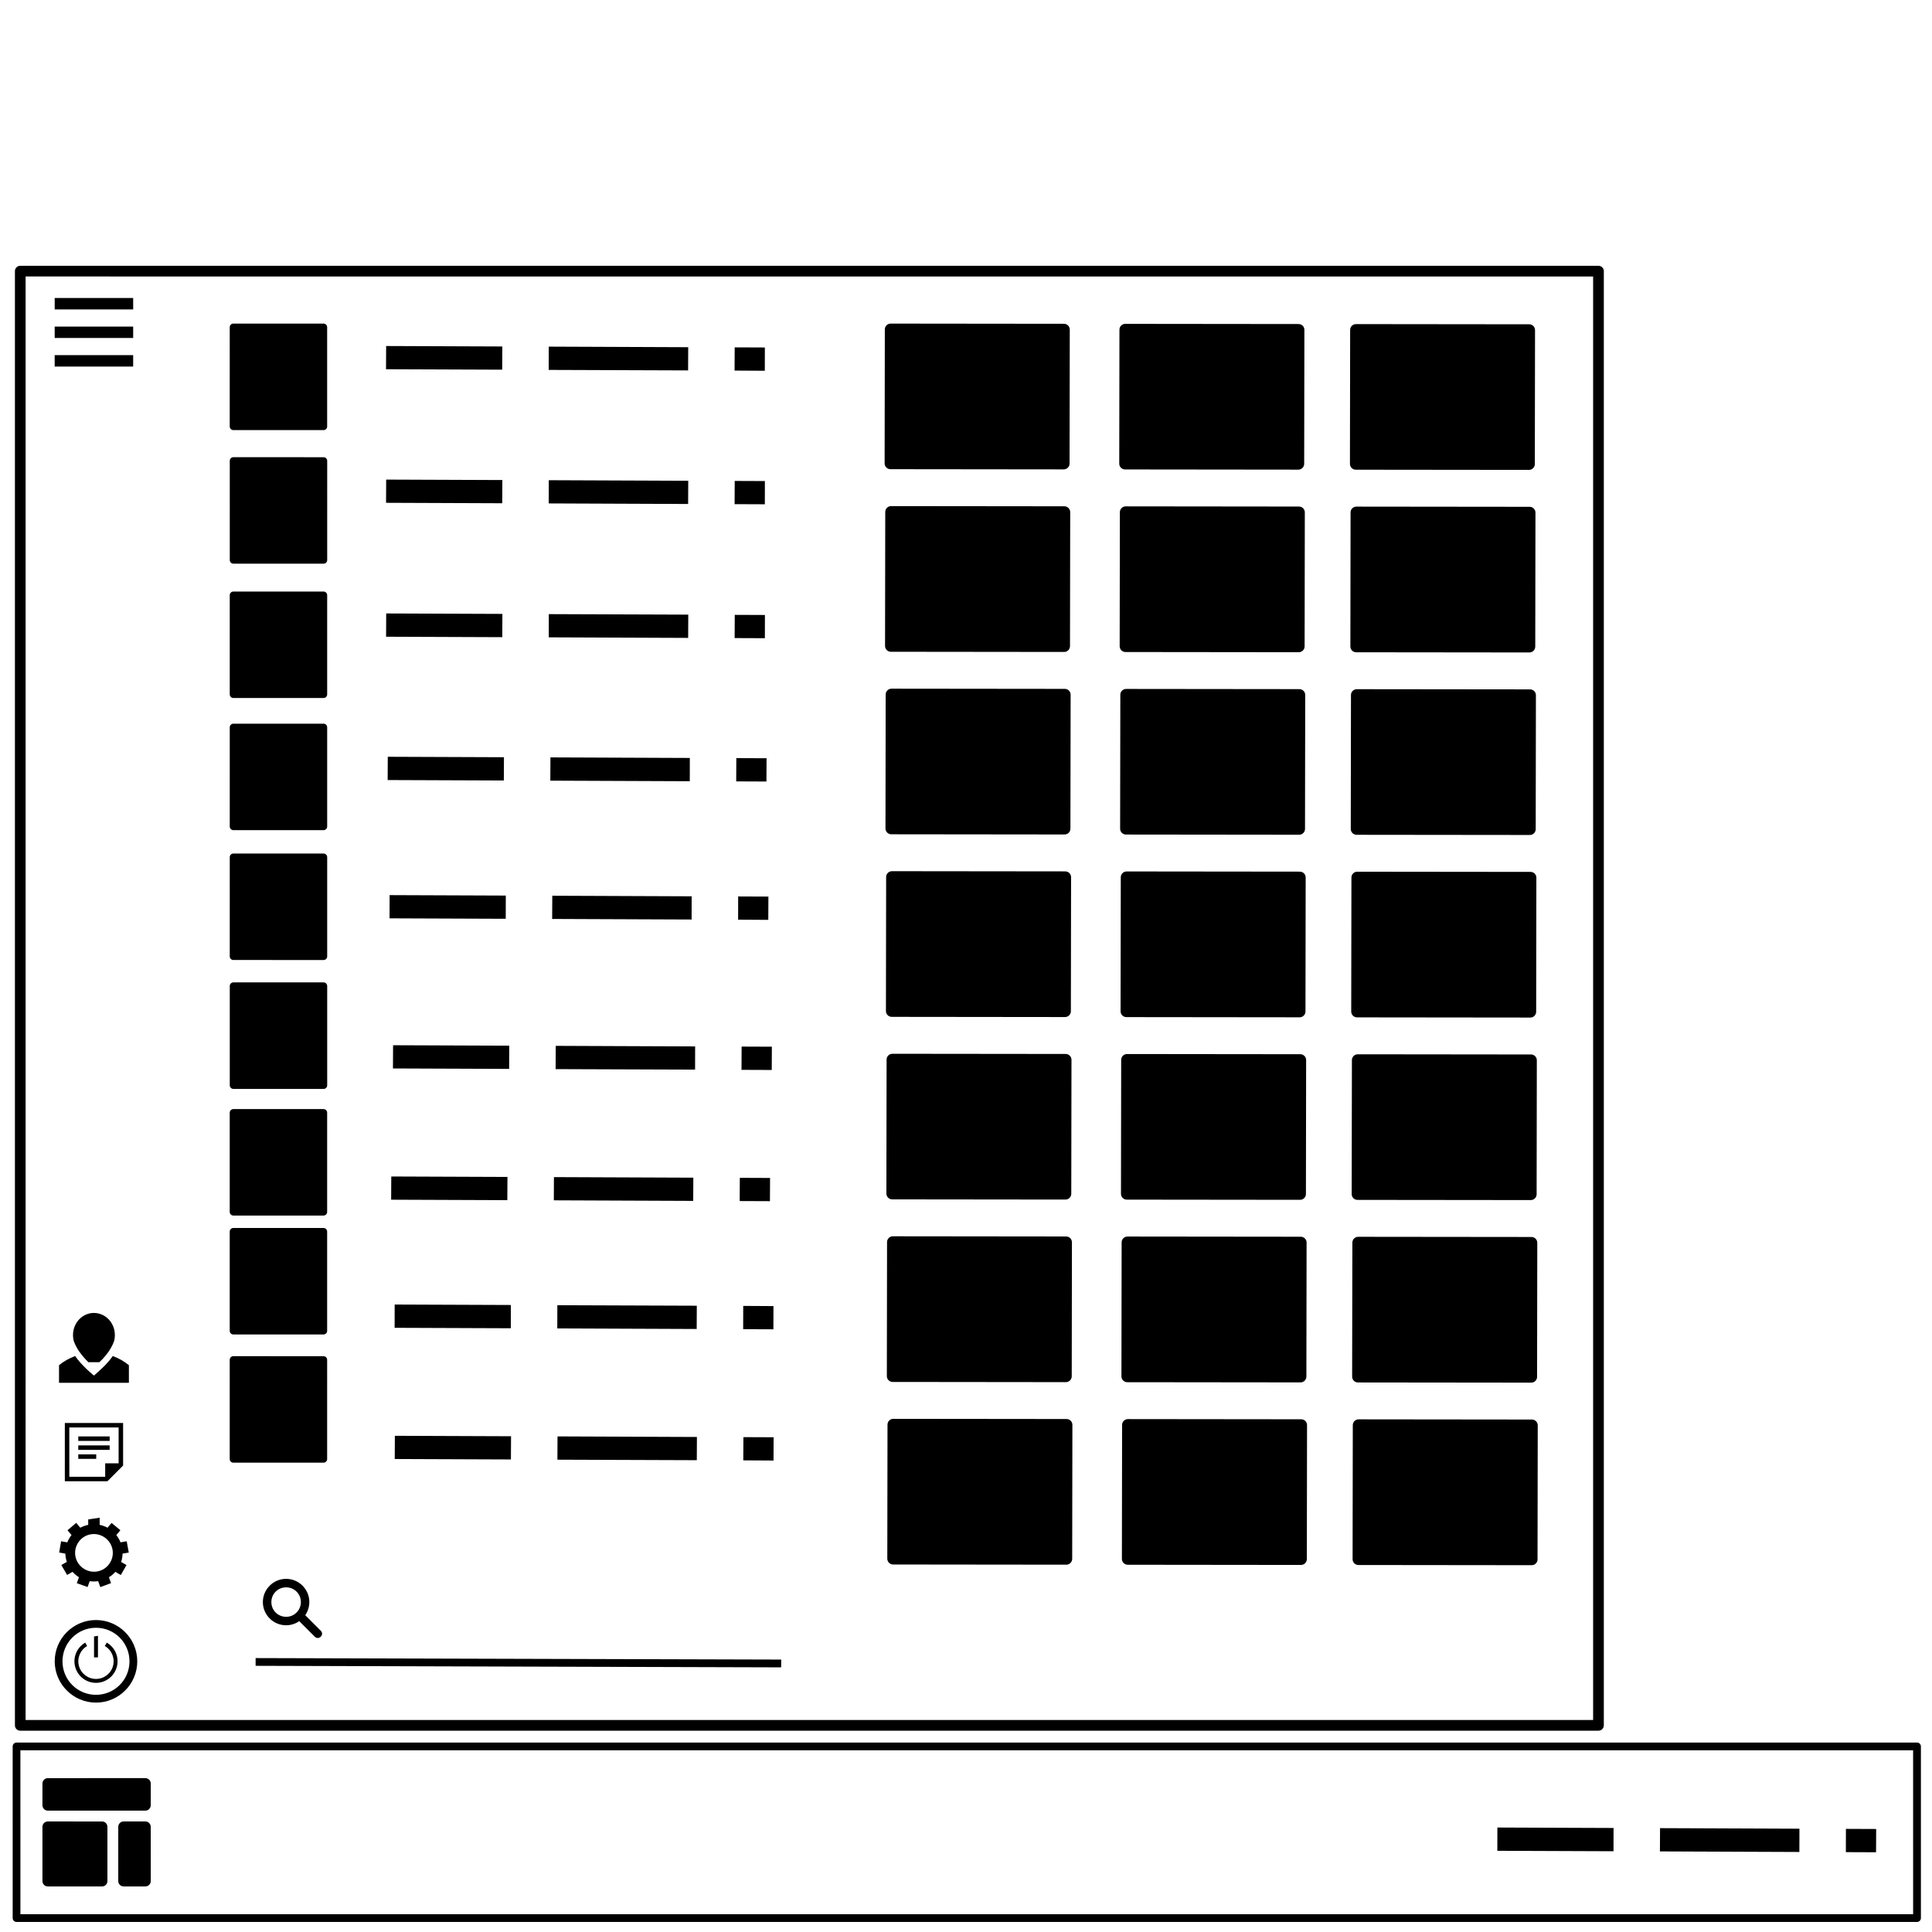
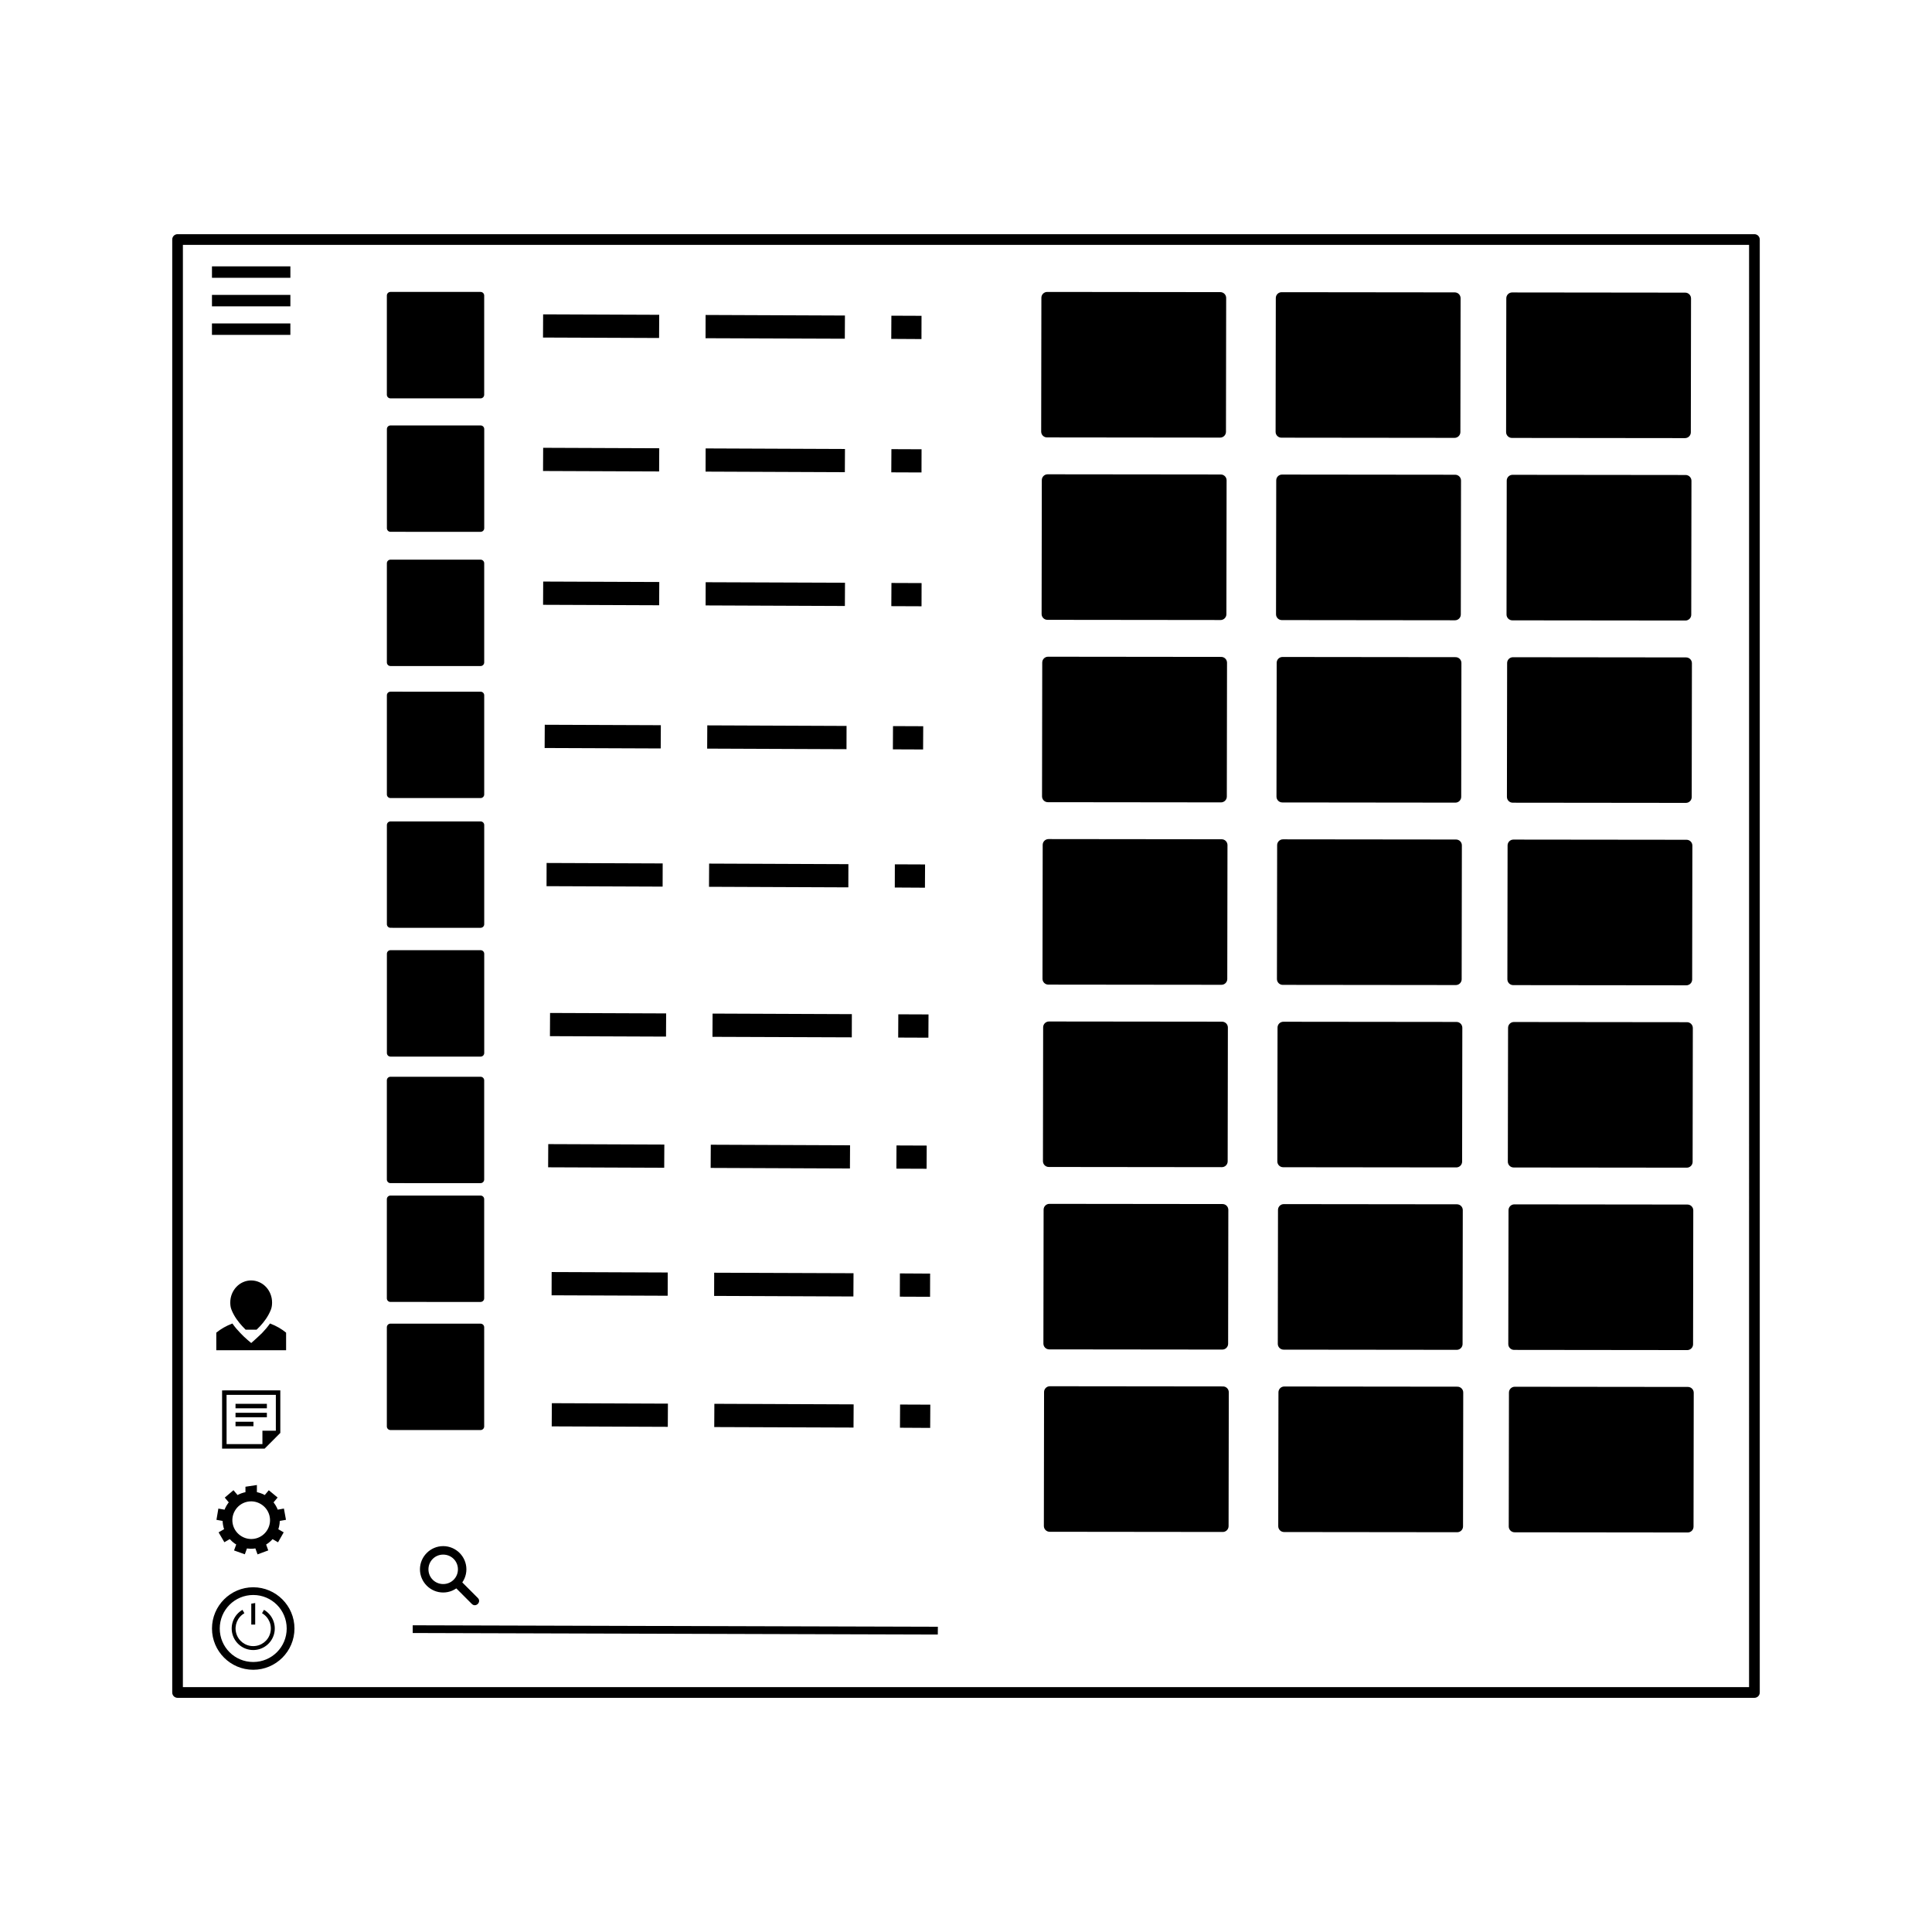
<svg xmlns="http://www.w3.org/2000/svg" width="66mm" height="66mm" viewBox="0 0 66 66" version="1.1" id="svg8">
  <defs id="defs2" />
  <g id="layer1" transform="translate(0,-231)">
-     <g style="fill:#000000;fill-opacity:1;stroke:none" id="g1310" transform="translate(-0.1835057,230.6019)">
-       <g style="opacity:1;fill:#000000;fill-opacity:1;stroke:none" transform="matrix(0.00150964,-0.9999989,0.9999994,0.00109236,0,0)" id="rect27462-9" />
-       <g style="opacity:1;fill:#000000;fill-opacity:1;stroke:none" transform="matrix(0.00150964,-0.9999989,0.9999994,0.00109236,0,0)" id="rect27466-1" />
-       <g style="opacity:1;fill:#000000;fill-opacity:1;stroke:none" transform="matrix(0.00150964,-0.9999989,0.9999994,0.00109236,0,0)" id="rect27468-27">
-         <path id="path2190" style="color:#000000;font-style:normal;font-variant:normal;font-weight:normal;font-stretch:normal;font-size:medium;line-height:normal;font-family:sans-serif;font-variant-ligatures:normal;font-variant-position:normal;font-variant-caps:normal;font-variant-numeric:normal;font-variant-alternates:normal;font-feature-settings:normal;text-indent:0;text-align:start;text-decoration:none;text-decoration-line:none;text-decoration-style:solid;text-decoration-color:#000000;letter-spacing:normal;word-spacing:normal;text-transform:none;writing-mode:lr-tb;direction:ltr;text-orientation:mixed;dominant-baseline:auto;baseline-shift:baseline;text-anchor:start;white-space:normal;shape-padding:0;clip-rule:nonzero;display:inline;overflow:visible;visibility:visible;isolation:auto;mix-blend-mode:normal;color-interpolation:sRGB;color-interpolation-filters:linearRGB;solid-color:#000000;solid-opacity:1;vector-effect:none;fill:#000000;fill-opacity:1;fill-rule:nonzero;stroke:none;stroke-linecap:butt;stroke-linejoin:round;stroke-miterlimit:4;stroke-dasharray:none;stroke-dashoffset:0;stroke-opacity:1;color-rendering:auto;image-rendering:auto;shape-rendering:auto;text-rendering:auto;enable-background:accumulate" d="m -53.611,38.59 c -0.11,1.26e-4 -0.199,0.089 -0.199,0.199 v 5.92 c 1.26e-4,0.11 0.089,0.199 0.199,0.199 h 4.578 c 0.11,-1.26e-4 0.199,-0.089 0.199,-0.199 v -5.92 c -1.26e-4,-0.11 -0.089,-0.199 -0.199,-0.199 z m 0,7.881 c -0.11,1.26e-4 -0.199,0.089 -0.199,0.199 v 5.92 c 1.26e-4,0.11 0.089,0.199 0.199,0.199 h 4.578 c 0.11,-1.26e-4 0.199,-0.089 0.199,-0.199 v -5.92 c -1.26e-4,-0.11 -0.089,-0.199 -0.199,-0.199 z m 0,-15.895 c -0.11,1.26e-4 -0.199,0.089 -0.199,0.199 v 5.918 c 1.26e-4,0.11 0.089,0.199 0.199,0.199 h 4.578 c 0.11,-1.26e-4 0.199,-0.089 0.199,-0.199 v -5.918 c -1.26e-4,-0.11 -0.089,-0.199 -0.199,-0.199 z m 6.236,7.989 c -0.11,1.26e-4 -0.199,0.089 -0.199,0.199 v 5.92 c 1.26e-4,0.11 0.089,0.199 0.199,0.199 h 4.578 c 0.11,-1.26e-4 0.199,-0.089 0.199,-0.199 v -5.92 c -1.26e-4,-0.11 -0.089,-0.199 -0.199,-0.199 z m 0,7.881 c -0.11,1.26e-4 -0.199,0.089 -0.199,0.199 v 5.92 c 1.26e-4,0.11 0.089,0.199 0.199,0.199 h 4.578 c 0.11,-1.26e-4 0.199,-0.089 0.199,-0.199 V 46.646 c -1.26e-4,-0.11 -0.089,-0.199 -0.199,-0.199 z m 0,-15.895 c -0.11,1.26e-4 -0.199,0.089 -0.199,0.199 v 5.918 c 1.26e-4,0.11 0.089,0.199 0.199,0.199 h 4.578 c 0.11,-1.26e-4 0.199,-0.089 0.199,-0.199 v -5.918 c -1.26e-4,-0.11 -0.089,-0.199 -0.199,-0.199 z m 6.237,7.989 c -0.111,1.23e-4 -0.2,0.09 -0.199,0.201 v 5.918 c 1.26e-4,0.11 0.089,0.199 0.199,0.199 h 4.576 c 0.11,-1.26e-4 0.199,-0.089 0.199,-0.199 v -5.918 c 9.58e-4,-0.111 -0.088,-0.201 -0.199,-0.201 z m 0,7.881 c -0.11,1.26e-4 -0.199,0.089 -0.199,0.199 v 5.92 c 1.26e-4,0.11 0.089,0.199 0.199,0.199 h 4.576 c 0.11,-1.26e-4 0.199,-0.089 0.199,-0.199 V 46.621 c -1.26e-4,-0.11 -0.089,-0.199 -0.199,-0.199 z m 0,-15.895 c -0.11,1.26e-4 -0.199,0.089 -0.199,0.199 v 5.918 c 1.26e-4,0.11 0.089,0.199 0.199,0.199 h 4.576 c 0.11,-1.26e-4 0.199,-0.089 0.199,-0.199 v -5.918 c -1.26e-4,-0.11 -0.089,-0.199 -0.199,-0.199 z m 6.235,7.991 c -0.11,1.26e-4 -0.199,0.089 -0.199,0.199 v 5.918 c 1.26e-4,0.11 0.089,0.199 0.199,0.199 h 4.578 c 0.11,-1.26e-4 0.199,-0.089 0.199,-0.199 v -5.918 c -1.26e-4,-0.11 -0.089,-0.199 -0.199,-0.199 z m 0,7.879 c -0.11,1.26e-4 -0.199,0.089 -0.199,0.199 v 5.92 c 1.26e-4,0.11 0.089,0.199 0.199,0.199 h 4.578 c 0.11,-1.26e-4 0.199,-0.089 0.199,-0.199 v -5.92 c -1.26e-4,-0.11 -0.089,-0.199 -0.199,-0.199 z m 0,-15.895 c -0.11,1.26e-4 -0.199,0.089 -0.199,0.199 v 5.92 c 1.26e-4,0.11 0.089,0.199 0.199,0.199 h 4.578 c 0.11,-1.26e-4 0.199,-0.089 0.199,-0.199 v -5.92 c -1.26e-4,-0.11 -0.089,-0.199 -0.199,-0.199 z m 6.237,7.991 c -0.11,1.26e-4 -0.199,0.089 -0.199,0.199 v 5.918 c 1.26e-4,0.11 0.089,0.199 0.199,0.199 h 4.576 c 0.11,-1.26e-4 0.199,-0.089 0.199,-0.199 v -5.918 c -1.26e-4,-0.11 -0.089,-0.199 -0.199,-0.199 z m 0,7.879 c -0.111,1.23e-4 -0.2,0.09 -0.199,0.201 v 5.918 c 1.26e-4,0.11 0.089,0.199 0.199,0.199 h 4.576 c 0.11,-1.26e-4 0.199,-0.089 0.199,-0.199 v -5.918 c 9.58e-4,-0.111 -0.088,-0.201 -0.199,-0.201 z m 0,-15.895 c -0.11,1.26e-4 -0.199,0.089 -0.199,0.199 v 5.92 c 1.26e-4,0.11 0.089,0.199 0.199,0.199 h 4.576 c 0.11,-1.26e-4 0.199,-0.089 0.199,-0.199 v -5.92 c -1.26e-4,-0.11 -0.089,-0.199 -0.199,-0.199 z m 6.235,7.991 c -0.11,1.26e-4 -0.199,0.089 -0.199,0.199 v 5.918 c -9.58e-4,0.111 0.088,0.201 0.199,0.201 h 4.578 c 0.111,-1.23e-4 0.2,-0.09 0.199,-0.201 v -5.918 c -1.26e-4,-0.11 -0.089,-0.199 -0.199,-0.199 z m 0,7.881 c -0.11,1.26e-4 -0.199,0.089 -0.199,0.199 v 5.918 c 1.26e-4,0.11 0.089,0.199 0.199,0.199 h 4.578 c 0.11,-1.26e-4 0.199,-0.089 0.199,-0.199 v -5.918 c -1.26e-4,-0.11 -0.089,-0.199 -0.199,-0.199 z m 0,-15.896 c -0.11,1.26e-4 -0.199,0.089 -0.199,0.199 v 5.92 c 1.26e-4,0.11 0.089,0.199 0.199,0.199 h 4.578 c 0.11,-1.26e-4 0.199,-0.089 0.199,-0.199 v -5.92 c -1.26e-4,-0.11 -0.089,-0.199 -0.199,-0.199 z m 6.237,7.991 c -0.11,1.26e-4 -0.199,0.089 -0.199,0.199 v 5.92 c 1.26e-4,0.11 0.089,0.199 0.199,0.199 h 4.576 c 0.11,-1.26e-4 0.199,-0.089 0.199,-0.199 v -5.92 c -1.26e-4,-0.11 -0.089,-0.199 -0.199,-0.199 z m 0,7.881 c -0.11,1.26e-4 -0.199,0.089 -0.199,0.199 v 5.918 c 1.26e-4,0.11 0.089,0.199 0.199,0.199 h 4.576 c 0.11,-1.26e-4 0.199,-0.089 0.199,-0.199 v -5.918 c -1.26e-4,-0.11 -0.089,-0.199 -0.199,-0.199 z m 0,-15.896 c -0.11,1.26e-4 -0.199,0.089 -0.199,0.199 v 5.92 c 1.26e-4,0.11 0.089,0.199 0.199,0.199 h 4.576 c 0.11,-1.26e-4 0.199,-0.089 0.199,-0.199 v -5.92 c -1.26e-4,-0.11 -0.089,-0.199 -0.199,-0.199 z m 3.276,-28.357 0.003,2.681 0.39,-5.892e-4 -0.003,-2.681 z m 0.976,-0.001 0.003,2.681 0.39,-5.892e-4 -0.003,-2.681 z m 1.366,-0.002 -0.39,5.892e-4 0.003,2.681 0.39,-5.892e-4 z m -41.842,0.799 -0.254,-0.298 -0.32,0.269 0.252,0.299 0.322,-0.271 z m -0.629,-0.516 -0.386,-0.065 -0.072,0.411 0.385,0.067 0.072,-0.414 z m -0.814,0.009 -0.337,0.198 0.209,0.361 0.338,-0.196 -0.21,-0.364 z m -0.618,0.53 -0.131,0.368 0.393,0.142 0.133,-0.368 -0.395,-0.143 z m -0.133,0.803 0.136,0.366 0.392,-0.143 -0.134,-0.367 -0.395,0.144 z m 0.414,0.7 0.34,0.193 0.208,-0.362 -0.339,-0.195 -0.21,0.364 z m 0.768,0.27 0.385,-0.071 -0.073,-0.411 -0.385,0.068 0.073,0.414 z m 0.762,-0.287 0.249,-0.302 -0.32,-0.268 -0.251,0.3 0.322,0.27 z m 0.427,-0.709 -0.059,-0.391 -0.39,5.883e-4 4.27e-4,0.391 0.448,-6.764e-4 z m -1.691,0.655 c 0.466,0.268 1.067,0.106 1.336,-0.361 0.269,-0.467 0.108,-1.067 -0.358,-1.336 -0.466,-0.268 -1.067,-0.105 -1.336,0.361 -0.269,0.467 -0.108,1.067 0.359,1.335 z m 0.167,-0.29 c -0.309,-0.178 -0.414,-0.568 -0.235,-0.878 0.179,-0.31 0.569,-0.416 0.878,-0.238 0.309,0.178 0.414,0.568 0.235,0.878 -0.179,0.31 -0.569,0.415 -0.878,0.238 z m 3.687,-1.099 6.69e-4,0.613 -0.153,2.312e-4 -6.69e-4,-0.613 z m 0.306,-4.624e-4 0.001,1.072 -0.153,2.312e-4 -0.001,-1.072 z m 0.306,-4.625e-4 0.001,1.072 -0.153,2.312e-4 -0.001,-1.072 z m 0.459,-0.46 -1.991,0.003 0.002,1.378 8.4e-5,0.077 0.537,0.535 0.077,-1.156e-4 1.378,-0.002 z m -0.153,0.153 0.002,1.685 -1.225,0.002 -5.02e-4,-0.459 -0.459,6.936e-4 -0.001,-1.225 z m 3.914,0.836 c -2.24e-4,-0.189 -0.08,-0.372 -0.221,-0.505 -0.141,-0.133 -0.333,-0.209 -0.532,-0.209 l -5.78e-4,9e-7 c -0.077,4.628e-4 -0.165,0.007 -0.254,0.044 -0.233,0.094 -0.414,0.236 -0.554,0.365 v -2.314e-4 c -0.041,0.036 -0.082,0.076 -0.122,0.117 l 4.12e-4,0.377 c 0.04,0.041 0.082,0.083 0.122,0.121 v -3.471e-4 c 0.14,0.129 0.321,0.269 0.554,0.363 0.089,0.036 0.178,0.043 0.254,0.043 l 5.78e-4,-9e-7 c 0.199,-3.004e-4 0.391,-0.076 0.532,-0.21 0.141,-0.134 0.22,-0.317 0.22,-0.506 v -6.13e-5 z m -1.472,0.645 c -0.122,-0.085 -0.229,-0.177 -0.319,-0.264 v 3.471e-4 c -0.159,-0.161 -0.349,-0.377 -0.349,-0.377 0,0 0.186,-0.23 0.348,-0.379 v 3.472e-4 c 0.09,-0.088 0.196,-0.18 0.318,-0.265 -0.001,-0.004 -0.003,-0.008 -0.004,-0.011 -0.078,-0.204 -0.181,-0.384 -0.309,-0.54 l -0.601,9.079e-4 9.23e-4,0.845 1e-6,0.001 7.6e-4,0.695 9.25e-4,0.846 0.601,-9.079e-4 c 0.128,-0.156 0.231,-0.336 0.308,-0.538 0.002,-0.004 0.003,-0.009 0.005,-0.014 z m 34.514,9.287 -0.793,-0.003 -0.011,3.969 0.793,0.003 z m -0.015,5.555 -0.795,-7.54e-4 -0.012,4.762 0.793,0.003 z m -0.018,6.352 -0.793,-0.003 -0.005,1.033 0.795,7.53e-4 z m 0.794,-17.128 c -5.11e-4,-0.069 -0.057,-0.124 -0.125,-0.123 l -3.389,0.005 c -0.069,-5.4e-4 -0.125,0.055 -0.125,0.123 l 0.003,3.082 c 5.11e-4,0.069 0.057,0.124 0.125,0.123 l 3.389,-0.005 c 0.069,5.4e-4 0.125,-0.055 0.125,-0.123 z m -5.324,5.229 -0.793,-0.003 -0.011,3.969 0.793,0.003 z m -0.015,5.555 -0.793,-7.57e-4 -0.014,4.762 0.793,0.003 z m -0.018,6.352 -0.793,-0.003 -0.003,1.033 0.793,7.56e-4 z m -4.54,-11.899 -0.795,-0.003 -0.011,3.969 0.795,0.003 z m -0.017,5.555 -0.793,-7.57e-4 -0.014,4.762 0.795,0.003 z m -0.018,6.352 -0.793,-0.003 -0.003,1.033 0.793,7.56e-4 z m -4.861,-11.846 -0.795,-0.003 -0.011,3.969 0.795,0.003 z m -0.015,5.557 -0.795,-0.003 -0.014,4.764 0.795,7.53e-4 z m -0.018,6.35 -0.795,-0.003 -0.003,1.033 0.795,0.003 z m -4.693,-11.837 -0.793,-7.56e-4 -0.011,3.969 0.793,7.56e-4 z m -0.015,5.557 -0.793,-0.003 -0.014,4.764 0.793,7.56e-4 z m -0.018,6.35 -0.793,-7.56e-4 -0.005,1.031 0.795,0.003 z m -5.095,-11.781 -0.793,-0.003 -0.011,3.969 0.793,0.003 z m -0.015,5.557 -0.795,-0.003 -0.012,4.764 0.793,7.56e-4 z m -0.018,6.35 -0.795,-0.003 -0.003,1.033 0.795,0.003 z m -4.451,-11.962 -0.793,-0.003 -0.011,3.969 0.793,0.003 z m -0.015,5.557 -0.793,-0.003 -0.014,4.762 0.793,0.003 z m -0.018,6.35 -0.793,-0.003 -0.003,1.033 0.793,0.003 z m -4.341,-11.784 -0.795,-7.53e-4 -0.011,3.969 0.795,7.53e-4 z m -0.017,5.557 -0.793,-7.56e-4 -0.014,4.762 0.795,0.003 z m -0.017,6.35 -0.795,-7.53e-4 -0.003,1.033 0.793,7.56e-4 z m -4.45,-11.894 -0.793,-0.003 -0.011,3.969 0.793,0.003 z m -0.015,5.557 -0.795,-0.003 -0.012,4.762 0.793,0.003 z m -0.018,6.35 -0.793,-0.003 -0.005,1.033 0.795,0.003 z M -56.509,3.18 c -0.167,-0.288 -0.507,-0.429 -0.829,-0.342 -0.322,0.087 -0.546,0.379 -0.545,0.712 3.64e-4,0.333 0.225,0.625 0.547,0.711 0.322,0.086 0.662,-0.056 0.828,-0.345 l -0.116,-0.067 c -0.136,0.237 -0.414,0.352 -0.678,0.282 -0.264,-0.07 -0.447,-0.308 -0.447,-0.582 -2.98e-4,-0.273 0.182,-0.512 0.446,-0.583 0.264,-0.071 0.541,0.043 0.678,0.28 z m 0.211,0.301 0.022,0.134 -0.737,0.001 -1.46e-4,-0.134 z m 0.561,0.066 c -8.49e-4,-0.777 -0.634,-1.409 -1.412,-1.408 -0.777,0.001 -1.409,0.635 -1.409,1.412 8.49e-4,0.777 0.634,1.409 1.412,1.408 0.777,-0.001 1.409,-0.635 1.409,-1.412 z m -0.264,3.981e-4 c 6.93e-4,0.634 -0.511,1.145 -1.145,1.146 -0.634,9.571e-4 -1.145,-0.509 -1.146,-1.143 -6.94e-4,-0.634 0.509,-1.145 1.143,-1.146 0.634,-9.575e-4 1.147,0.509 1.148,1.143 z m 17.724,4.665 c -5.07e-4,-0.068 -0.055,-0.123 -0.123,-0.123 l -3.389,0.005 c -0.069,-5.4e-4 -0.125,0.055 -0.125,0.123 l 0.003,3.082 c 5.11e-4,0.069 0.057,0.124 0.125,0.123 l 3.389,-0.005 c 0.068,-5.35e-4 0.123,-0.055 0.123,-0.123 z m -4.062,0.006 c -5.07e-4,-0.068 -0.055,-0.123 -0.123,-0.123 l -3.391,0.005 c -0.068,5.349e-4 -0.123,0.055 -0.123,0.123 l 0.003,3.082 c 5.07e-4,0.068 0.055,0.123 0.123,0.123 l 3.391,-0.005 c 0.068,-5.35e-4 0.123,-0.055 0.123,-0.123 z m -4.379,0.007 C -46.719,8.157 -46.774,8.102 -46.842,8.102 l -3.391,0.005 c -0.068,5.349e-4 -0.123,0.055 -0.123,0.123 l 0.003,3.082 c 5.07e-4,0.068 0.055,0.123 0.123,0.123 l 3.391,-0.005 c 0.068,-5.35e-4 0.123,-0.055 0.123,-0.123 z m 26.121,-0.039 c -5.11e-4,-0.069 -0.057,-0.124 -0.125,-0.123 l -3.389,0.005 c -0.068,5.349e-4 -0.123,0.055 -0.123,0.123 l 0.003,3.082 c 5.07e-4,0.068 0.055,0.123 0.123,0.123 l 3.389,-0.005 c 0.069,5.4e-4 0.125,-0.055 0.125,-0.123 z m -4.514,0.007 c -5.07e-4,-0.068 -0.055,-0.123 -0.123,-0.123 l -3.391,0.005 c -0.068,5.349e-4 -0.123,0.055 -0.123,0.123 l 0.003,3.082 c 5.07e-4,0.068 0.055,0.123 0.123,0.123 l 3.391,-0.005 c 0.068,-5.35e-4 0.123,-0.055 0.123,-0.123 z m -4.436,0.007 c -5.07e-4,-0.068 -0.055,-0.123 -0.123,-0.123 l -3.391,0.005 c -0.068,5.354e-4 -0.123,0.055 -0.123,0.123 l 0.003,3.082 c 5.07e-4,0.068 0.055,0.123 0.123,0.123 l 3.391,-0.005 c 0.068,-5.35e-4 0.123,-0.055 0.123,-0.123 z m -4.402,0.007 c -5.11e-4,-0.069 -0.057,-0.124 -0.125,-0.123 l -3.389,0.005 c -0.069,-5.394e-4 -0.125,0.055 -0.125,0.123 l 0.003,3.082 c 5.11e-4,0.069 0.057,0.124 0.125,0.123 l 3.389,-0.005 c 0.069,5.4e-4 0.125,-0.055 0.125,-0.123 z m 17.941,-0.027 c -5.07e-4,-0.068 -0.055,-0.123 -0.123,-0.123 l -3.391,0.005 c -0.068,5.354e-4 -0.123,0.055 -0.123,0.123 l 0.003,3.082 c 5.07e-4,0.068 0.055,0.123 0.123,0.123 l 3.391,-0.005 c 0.068,-5.35e-4 0.123,-0.055 0.123,-0.123 z m -39.467,2.337 c -0.021,-0.117 -0.167,-0.159 -0.248,-0.072 l -0.576,0.577 c -0.135,0.138 0.072,0.341 0.207,0.202 l 0.576,-0.577 c 0.035,-0.034 0.05,-0.083 0.04,-0.131 z m 1.152,-0.478 c -4.76e-4,-0.436 -0.358,-0.793 -0.794,-0.793 -0.436,6.583e-4 -0.793,0.359 -0.792,0.795 4.77e-4,0.436 0.358,0.793 0.794,0.793 0.436,-6.57e-4 0.792,-0.358 0.792,-0.795 z m -0.29,4.37e-4 c 3.07e-4,0.281 -0.223,0.505 -0.503,0.505 -0.28,4.23e-4 -0.504,-0.223 -0.504,-0.503 -3.06e-4,-0.28 0.223,-0.505 0.503,-0.505 0.28,-4.227e-4 0.504,0.223 0.504,0.503 z m -2.418,-1.038 -0.264,3.981e-4 -0.033,17.953 0.266,0.002 z m -0.132,4.055e-4 -0.031,17.954 M -9.477,0.889 C -9.477,0.789 -9.558,0.708 -9.659,0.708 l -49.678,0.075 c -0.101,-3.8974e-4 -0.183,0.081 -0.183,0.182 l 0.059,53.916 c 6.47e-4,0.101 0.083,0.182 0.184,0.181 l 49.678,-0.075 c 0.1,-6.84e-4 0.181,-0.082 0.181,-0.182 z m -0.365,0.184 0.058,53.549 -49.312,0.074 -0.058,-53.549 z m -52.778,0.84 0.002,1.85 c 1.12e-4,0.102 -0.082,0.185 -0.185,0.185 l -1.85,0.003 c -0.102,1.547e-4 -0.185,-0.082 -0.185,-0.185 l -0.002,-1.85 c -1.12e-4,-0.102 0.082,-0.185 0.185,-0.185 l 1.85,-0.003 c 0.102,-1.547e-4 0.185,0.082 0.185,0.185 z m 0.003,2.59 8.08e-4,0.74 c 1.12e-4,0.102 -0.082,0.185 -0.185,0.185 l -1.85,0.003 c -0.102,1.548e-4 -0.185,-0.082 -0.185,-0.185 l -8.08e-4,-0.74 c -1.12e-4,-0.102 0.082,-0.185 0.185,-0.185 l 1.85,-0.003 c 0.102,-1.547e-4 0.185,0.082 0.185,0.185 z m 1.477,-2.592 0.004,3.33 c 1.12e-4,0.102 -0.082,0.185 -0.185,0.185 l -0.74,0.001 c -0.102,1.548e-4 -0.185,-0.082 -0.185,-0.185 l -0.004,-3.33 c -1.12e-4,-0.102 0.082,-0.185 0.185,-0.185 l 0.74,-0.001 c 0.102,-1.548e-4 0.185,0.082 0.185,0.185 z m -1.633,49.52 -0.795,-7.53e-4 -0.011,3.969 0.795,7.53e-4 z m -0.015,5.557 -0.795,-0.003 -0.014,4.764 0.795,7.54e-4 z m -0.018,6.35 -0.795,-7.53e-4 -0.003,1.031 0.795,0.003 z m 2.881,-62.5 c -8.73e-4,-0.073 -0.06,-0.131 -0.133,-0.131 l -5.865,0.009 c -0.072,8.9002e-4 -0.13,0.059 -0.131,0.131 l 0.071,64.924 c -2.04e-4,0.073 0.058,0.132 0.131,0.133 l 5.865,-0.009 c 0.073,1.75e-4 0.133,-0.06 0.133,-0.133 z m -0.265,0.133 0.071,64.658 -5.6,0.009 -0.071,-64.658 z" />
-       </g>
+     <g style="fill:#000000;fill-opacity:1;stroke:none" transform="matrix(0.00150964,-0.9999989,0.9999994,0.00109236,-0.1835057,230.6019)" id="rect27462-9" />
+     <g style="fill:#000000;fill-opacity:1;stroke:none" transform="matrix(0.00150964,-0.9999989,0.9999994,0.00109236,-0.1835057,230.6019)" id="rect27466-1" />
+     <g style="fill:#000000;fill-opacity:1;stroke:none" transform="matrix(0.00150834,-0.9991401,0.9991407,0.00109142,5.190893,229.5305)" id="rect27468-27">
+       <path id="path2190" style="color:#000000;font-style:normal;font-variant:normal;font-weight:normal;font-stretch:normal;font-size:medium;line-height:normal;font-family:sans-serif;font-variant-ligatures:normal;font-variant-position:normal;font-variant-caps:normal;font-variant-numeric:normal;font-variant-alternates:normal;font-feature-settings:normal;text-indent:0;text-align:start;text-decoration:none;text-decoration-line:none;text-decoration-style:solid;text-decoration-color:#000000;letter-spacing:normal;word-spacing:normal;text-transform:none;writing-mode:lr-tb;direction:ltr;text-orientation:mixed;dominant-baseline:auto;baseline-shift:baseline;text-anchor:start;white-space:normal;shape-padding:0;clip-rule:nonzero;display:inline;overflow:visible;visibility:visible;isolation:auto;mix-blend-mode:normal;color-interpolation:sRGB;color-interpolation-filters:linearRGB;solid-color:#000000;solid-opacity:1;vector-effect:none;fill:#000000;fill-opacity:1;fill-rule:nonzero;stroke:none;stroke-linecap:butt;stroke-linejoin:round;stroke-miterlimit:4;stroke-dasharray:none;stroke-dashoffset:0;stroke-opacity:1;color-rendering:auto;image-rendering:auto;shape-rendering:auto;text-rendering:auto;enable-background:accumulate" d="m -53.611,38.59 c -0.11,1.26e-4 -0.199,0.089 -0.199,0.199 v 5.92 c 1.26e-4,0.11 0.089,0.199 0.199,0.199 h 4.578 c 0.11,-1.26e-4 0.199,-0.089 0.199,-0.199 v -5.92 c -1.26e-4,-0.11 -0.089,-0.199 -0.199,-0.199 z m 0,7.881 c -0.11,1.26e-4 -0.199,0.089 -0.199,0.199 v 5.92 c 1.26e-4,0.11 0.089,0.199 0.199,0.199 h 4.578 c 0.11,-1.26e-4 0.199,-0.089 0.199,-0.199 v -5.92 c -1.26e-4,-0.11 -0.089,-0.199 -0.199,-0.199 z m 0,-15.895 c -0.11,1.26e-4 -0.199,0.089 -0.199,0.199 v 5.918 c 1.26e-4,0.11 0.089,0.199 0.199,0.199 h 4.578 c 0.11,-1.26e-4 0.199,-0.089 0.199,-0.199 v -5.918 c -1.26e-4,-0.11 -0.089,-0.199 -0.199,-0.199 z m 6.236,7.989 c -0.11,1.26e-4 -0.199,0.089 -0.199,0.199 v 5.92 c 1.26e-4,0.11 0.089,0.199 0.199,0.199 h 4.578 c 0.11,-1.26e-4 0.199,-0.089 0.199,-0.199 v -5.92 c -1.26e-4,-0.11 -0.089,-0.199 -0.199,-0.199 z m 0,7.881 c -0.11,1.26e-4 -0.199,0.089 -0.199,0.199 v 5.92 c 1.26e-4,0.11 0.089,0.199 0.199,0.199 h 4.578 c 0.11,-1.26e-4 0.199,-0.089 0.199,-0.199 V 46.646 c -1.26e-4,-0.11 -0.089,-0.199 -0.199,-0.199 z m 0,-15.895 c -0.11,1.26e-4 -0.199,0.089 -0.199,0.199 v 5.918 c 1.26e-4,0.11 0.089,0.199 0.199,0.199 h 4.578 c 0.11,-1.26e-4 0.199,-0.089 0.199,-0.199 v -5.918 c -1.26e-4,-0.11 -0.089,-0.199 -0.199,-0.199 z m 6.237,7.989 c -0.111,1.23e-4 -0.2,0.09 -0.199,0.201 v 5.918 c 1.26e-4,0.11 0.089,0.199 0.199,0.199 h 4.576 c 0.11,-1.26e-4 0.199,-0.089 0.199,-0.199 v -5.918 c 9.58e-4,-0.111 -0.088,-0.201 -0.199,-0.201 z m 0,7.881 c -0.11,1.26e-4 -0.199,0.089 -0.199,0.199 v 5.92 c 1.26e-4,0.11 0.089,0.199 0.199,0.199 h 4.576 c 0.11,-1.26e-4 0.199,-0.089 0.199,-0.199 V 46.621 c -1.26e-4,-0.11 -0.089,-0.199 -0.199,-0.199 z m 0,-15.895 c -0.11,1.26e-4 -0.199,0.089 -0.199,0.199 v 5.918 c 1.26e-4,0.11 0.089,0.199 0.199,0.199 h 4.576 c 0.11,-1.26e-4 0.199,-0.089 0.199,-0.199 v -5.918 c -1.26e-4,-0.11 -0.089,-0.199 -0.199,-0.199 z m 6.235,7.991 c -0.11,1.26e-4 -0.199,0.089 -0.199,0.199 v 5.918 c 1.26e-4,0.11 0.089,0.199 0.199,0.199 h 4.578 c 0.11,-1.26e-4 0.199,-0.089 0.199,-0.199 v -5.918 c -1.26e-4,-0.11 -0.089,-0.199 -0.199,-0.199 z m 0,7.879 c -0.11,1.26e-4 -0.199,0.089 -0.199,0.199 v 5.92 c 1.26e-4,0.11 0.089,0.199 0.199,0.199 h 4.578 c 0.11,-1.26e-4 0.199,-0.089 0.199,-0.199 v -5.92 c -1.26e-4,-0.11 -0.089,-0.199 -0.199,-0.199 z m 0,-15.895 c -0.11,1.26e-4 -0.199,0.089 -0.199,0.199 v 5.92 c 1.26e-4,0.11 0.089,0.199 0.199,0.199 h 4.578 c 0.11,-1.26e-4 0.199,-0.089 0.199,-0.199 v -5.92 c -1.26e-4,-0.11 -0.089,-0.199 -0.199,-0.199 z m 6.237,7.991 c -0.11,1.26e-4 -0.199,0.089 -0.199,0.199 v 5.918 c 1.26e-4,0.11 0.089,0.199 0.199,0.199 h 4.576 c 0.11,-1.26e-4 0.199,-0.089 0.199,-0.199 v -5.918 c -1.26e-4,-0.11 -0.089,-0.199 -0.199,-0.199 z m 0,7.879 c -0.111,1.23e-4 -0.2,0.09 -0.199,0.201 v 5.918 c 1.26e-4,0.11 0.089,0.199 0.199,0.199 h 4.576 c 0.11,-1.26e-4 0.199,-0.089 0.199,-0.199 v -5.918 c 9.58e-4,-0.111 -0.088,-0.201 -0.199,-0.201 z m 0,-15.895 c -0.11,1.26e-4 -0.199,0.089 -0.199,0.199 v 5.92 c 1.26e-4,0.11 0.089,0.199 0.199,0.199 h 4.576 c 0.11,-1.26e-4 0.199,-0.089 0.199,-0.199 v -5.92 c -1.26e-4,-0.11 -0.089,-0.199 -0.199,-0.199 z m 6.235,7.991 c -0.11,1.26e-4 -0.199,0.089 -0.199,0.199 v 5.918 c -9.58e-4,0.111 0.088,0.201 0.199,0.201 h 4.578 c 0.111,-1.23e-4 0.2,-0.09 0.199,-0.201 v -5.918 c -1.26e-4,-0.11 -0.089,-0.199 -0.199,-0.199 z m 0,7.881 c -0.11,1.26e-4 -0.199,0.089 -0.199,0.199 v 5.918 c 1.26e-4,0.11 0.089,0.199 0.199,0.199 h 4.578 c 0.11,-1.26e-4 0.199,-0.089 0.199,-0.199 v -5.918 c -1.26e-4,-0.11 -0.089,-0.199 -0.199,-0.199 z m 0,-15.896 c -0.11,1.26e-4 -0.199,0.089 -0.199,0.199 v 5.92 c 1.26e-4,0.11 0.089,0.199 0.199,0.199 h 4.578 c 0.11,-1.26e-4 0.199,-0.089 0.199,-0.199 v -5.92 c -1.26e-4,-0.11 -0.089,-0.199 -0.199,-0.199 z m 6.237,7.991 c -0.11,1.26e-4 -0.199,0.089 -0.199,0.199 v 5.92 c 1.26e-4,0.11 0.089,0.199 0.199,0.199 h 4.576 c 0.11,-1.26e-4 0.199,-0.089 0.199,-0.199 v -5.92 c -1.26e-4,-0.11 -0.089,-0.199 -0.199,-0.199 z m 0,7.881 c -0.11,1.26e-4 -0.199,0.089 -0.199,0.199 v 5.918 c 1.26e-4,0.11 0.089,0.199 0.199,0.199 h 4.576 c 0.11,-1.26e-4 0.199,-0.089 0.199,-0.199 v -5.918 c -1.26e-4,-0.11 -0.089,-0.199 -0.199,-0.199 z m 0,-15.896 c -0.11,1.26e-4 -0.199,0.089 -0.199,0.199 v 5.92 c 1.26e-4,0.11 0.089,0.199 0.199,0.199 h 4.576 c 0.11,-1.26e-4 0.199,-0.089 0.199,-0.199 v -5.92 c -1.26e-4,-0.11 -0.089,-0.199 -0.199,-0.199 z m 3.276,-28.357 0.003,2.681 0.39,-5.892e-4 -0.003,-2.681 z m 0.976,-0.001 0.003,2.681 0.39,-5.892e-4 -0.003,-2.681 z m 1.366,-0.002 -0.39,5.892e-4 0.003,2.681 0.39,-5.892e-4 z m -41.842,0.799 -0.254,-0.298 -0.32,0.269 0.252,0.299 0.322,-0.271 z m -0.629,-0.516 -0.386,-0.065 -0.072,0.411 0.385,0.067 0.072,-0.414 z m -0.814,0.009 -0.337,0.198 0.209,0.361 0.338,-0.196 -0.21,-0.364 z m -0.618,0.53 -0.131,0.368 0.393,0.142 0.133,-0.368 -0.395,-0.143 z m -0.133,0.803 0.136,0.366 0.392,-0.143 -0.134,-0.367 -0.395,0.144 z m 0.414,0.7 0.34,0.193 0.208,-0.362 -0.339,-0.195 -0.21,0.364 z m 0.768,0.27 0.385,-0.071 -0.073,-0.411 -0.385,0.068 0.073,0.414 z m 0.762,-0.287 0.249,-0.302 -0.32,-0.268 -0.251,0.3 0.322,0.27 z m 0.427,-0.709 -0.059,-0.391 -0.39,5.883e-4 4.27e-4,0.391 0.448,-6.764e-4 z m -1.691,0.655 c 0.466,0.268 1.067,0.106 1.336,-0.361 0.269,-0.467 0.108,-1.067 -0.358,-1.336 -0.466,-0.268 -1.067,-0.105 -1.336,0.361 -0.269,0.467 -0.108,1.067 0.359,1.335 z m 0.167,-0.29 c -0.309,-0.178 -0.414,-0.568 -0.235,-0.878 0.179,-0.31 0.569,-0.416 0.878,-0.238 0.309,0.178 0.414,0.568 0.235,0.878 -0.179,0.31 -0.569,0.415 -0.878,0.238 z m 3.687,-1.099 6.69e-4,0.613 -0.153,2.312e-4 -6.69e-4,-0.613 z m 0.306,-4.624e-4 0.001,1.072 -0.153,2.312e-4 -0.001,-1.072 z m 0.306,-4.625e-4 0.001,1.072 -0.153,2.312e-4 -0.001,-1.072 z m 0.459,-0.46 -1.991,0.003 0.002,1.378 8.4e-5,0.077 0.537,0.535 0.077,-1.156e-4 1.378,-0.002 z m -0.153,0.153 0.002,1.685 -1.225,0.002 -5.02e-4,-0.459 -0.459,6.936e-4 -0.001,-1.225 z m 3.914,0.836 c -2.24e-4,-0.189 -0.08,-0.372 -0.221,-0.505 -0.141,-0.133 -0.333,-0.209 -0.532,-0.209 l -5.78e-4,9e-7 c -0.077,4.628e-4 -0.165,0.007 -0.254,0.044 -0.233,0.094 -0.414,0.236 -0.554,0.365 v -2.314e-4 c -0.041,0.036 -0.082,0.076 -0.122,0.117 l 4.12e-4,0.377 c 0.04,0.041 0.082,0.083 0.122,0.121 v -3.471e-4 c 0.14,0.129 0.321,0.269 0.554,0.363 0.089,0.036 0.178,0.043 0.254,0.043 l 5.78e-4,-9e-7 c 0.199,-3.004e-4 0.391,-0.076 0.532,-0.21 0.141,-0.134 0.22,-0.317 0.22,-0.506 v -6.13e-5 z m -1.472,0.645 c -0.122,-0.085 -0.229,-0.177 -0.319,-0.264 v 3.471e-4 c -0.159,-0.161 -0.349,-0.377 -0.349,-0.377 0,0 0.186,-0.23 0.348,-0.379 v 3.472e-4 c 0.09,-0.088 0.196,-0.18 0.318,-0.265 -0.001,-0.004 -0.003,-0.008 -0.004,-0.011 -0.078,-0.204 -0.181,-0.384 -0.309,-0.54 l -0.601,9.079e-4 9.23e-4,0.845 1e-6,0.001 7.6e-4,0.695 9.25e-4,0.846 0.601,-9.079e-4 c 0.128,-0.156 0.231,-0.336 0.308,-0.538 0.002,-0.004 0.003,-0.009 0.005,-0.014 z m 34.514,9.287 -0.793,-0.003 -0.011,3.969 0.793,0.003 z m -0.015,5.555 -0.795,-7.54e-4 -0.012,4.762 0.793,0.003 z m -0.018,6.352 -0.793,-0.003 -0.005,1.033 0.795,7.53e-4 z m 0.794,-17.128 c -5.11e-4,-0.069 -0.057,-0.124 -0.125,-0.123 l -3.389,0.005 c -0.069,-5.4e-4 -0.125,0.055 -0.125,0.123 l 0.003,3.082 c 5.11e-4,0.069 0.057,0.124 0.125,0.123 l 3.389,-0.005 c 0.069,5.4e-4 0.125,-0.055 0.125,-0.123 z m -5.324,5.229 -0.793,-0.003 -0.011,3.969 0.793,0.003 z m -0.015,5.555 -0.793,-7.57e-4 -0.014,4.762 0.793,0.003 z m -0.018,6.352 -0.793,-0.003 -0.003,1.033 0.793,7.56e-4 z m -4.54,-11.899 -0.795,-0.003 -0.011,3.969 0.795,0.003 z m -0.017,5.555 -0.793,-7.57e-4 -0.014,4.762 0.795,0.003 z m -0.018,6.352 -0.793,-0.003 -0.003,1.033 0.793,7.56e-4 z m -4.861,-11.846 -0.795,-0.003 -0.011,3.969 0.795,0.003 z m -0.015,5.557 -0.795,-0.003 -0.014,4.764 0.795,7.53e-4 z m -0.018,6.35 -0.795,-0.003 -0.003,1.033 0.795,0.003 z m -4.693,-11.837 -0.793,-7.56e-4 -0.011,3.969 0.793,7.56e-4 z m -0.015,5.557 -0.793,-0.003 -0.014,4.764 0.793,7.56e-4 z m -0.018,6.35 -0.793,-7.56e-4 -0.005,1.031 0.795,0.003 z m -5.095,-11.781 -0.793,-0.003 -0.011,3.969 0.793,0.003 z m -0.015,5.557 -0.795,-0.003 -0.012,4.764 0.793,7.56e-4 z m -0.018,6.35 -0.795,-0.003 -0.003,1.033 0.795,0.003 z m -4.451,-11.962 -0.793,-0.003 -0.011,3.969 0.793,0.003 z m -0.015,5.557 -0.793,-0.003 -0.014,4.762 0.793,0.003 z m -0.018,6.35 -0.793,-0.003 -0.003,1.033 0.793,0.003 z m -4.341,-11.784 -0.795,-7.53e-4 -0.011,3.969 0.795,7.53e-4 z m -0.017,5.557 -0.793,-7.56e-4 -0.014,4.762 0.795,0.003 z m -0.017,6.35 -0.795,-7.53e-4 -0.003,1.033 0.793,7.56e-4 z m -4.45,-11.894 -0.793,-0.003 -0.011,3.969 0.793,0.003 z m -0.015,5.557 -0.795,-0.003 -0.012,4.762 0.793,0.003 z m -0.018,6.35 -0.793,-0.003 -0.005,1.033 0.795,0.003 z M -56.509,3.18 c -0.167,-0.288 -0.507,-0.429 -0.829,-0.342 -0.322,0.087 -0.546,0.379 -0.545,0.712 3.64e-4,0.333 0.225,0.625 0.547,0.711 0.322,0.086 0.662,-0.056 0.828,-0.345 l -0.116,-0.067 c -0.136,0.237 -0.414,0.352 -0.678,0.282 -0.264,-0.07 -0.447,-0.308 -0.447,-0.582 -2.98e-4,-0.273 0.182,-0.512 0.446,-0.583 0.264,-0.071 0.541,0.043 0.678,0.28 z m 0.211,0.301 0.022,0.134 -0.737,0.001 -1.46e-4,-0.134 z m 0.561,0.066 c -8.49e-4,-0.777 -0.634,-1.409 -1.412,-1.408 -0.777,0.001 -1.409,0.635 -1.409,1.412 8.49e-4,0.777 0.634,1.409 1.412,1.408 0.777,-0.001 1.409,-0.635 1.409,-1.412 z m -0.264,3.981e-4 c 6.93e-4,0.634 -0.511,1.145 -1.145,1.146 -0.634,9.571e-4 -1.145,-0.509 -1.146,-1.143 -6.94e-4,-0.634 0.509,-1.145 1.143,-1.146 0.634,-9.575e-4 1.147,0.509 1.148,1.143 z m 17.724,4.665 c -5.07e-4,-0.068 -0.055,-0.123 -0.123,-0.123 l -3.389,0.005 c -0.069,-5.4e-4 -0.125,0.055 -0.125,0.123 l 0.003,3.082 c 5.11e-4,0.069 0.057,0.124 0.125,0.123 l 3.389,-0.005 c 0.068,-5.35e-4 0.123,-0.055 0.123,-0.123 z m -4.062,0.006 c -5.07e-4,-0.068 -0.055,-0.123 -0.123,-0.123 l -3.391,0.005 c -0.068,5.349e-4 -0.123,0.055 -0.123,0.123 l 0.003,3.082 c 5.07e-4,0.068 0.055,0.123 0.123,0.123 l 3.391,-0.005 c 0.068,-5.35e-4 0.123,-0.055 0.123,-0.123 z m -4.379,0.007 C -46.719,8.157 -46.774,8.102 -46.842,8.102 l -3.391,0.005 c -0.068,5.349e-4 -0.123,0.055 -0.123,0.123 l 0.003,3.082 c 5.07e-4,0.068 0.055,0.123 0.123,0.123 l 3.391,-0.005 c 0.068,-5.35e-4 0.123,-0.055 0.123,-0.123 z m 26.121,-0.039 c -5.11e-4,-0.069 -0.057,-0.124 -0.125,-0.123 l -3.389,0.005 c -0.068,5.349e-4 -0.123,0.055 -0.123,0.123 l 0.003,3.082 c 5.07e-4,0.068 0.055,0.123 0.123,0.123 l 3.389,-0.005 c 0.069,5.4e-4 0.125,-0.055 0.125,-0.123 z m -4.514,0.007 c -5.07e-4,-0.068 -0.055,-0.123 -0.123,-0.123 l -3.391,0.005 c -0.068,5.349e-4 -0.123,0.055 -0.123,0.123 l 0.003,3.082 c 5.07e-4,0.068 0.055,0.123 0.123,0.123 l 3.391,-0.005 c 0.068,-5.35e-4 0.123,-0.055 0.123,-0.123 z m -4.436,0.007 c -5.07e-4,-0.068 -0.055,-0.123 -0.123,-0.123 l -3.391,0.005 c -0.068,5.354e-4 -0.123,0.055 -0.123,0.123 l 0.003,3.082 c 5.07e-4,0.068 0.055,0.123 0.123,0.123 l 3.391,-0.005 c 0.068,-5.35e-4 0.123,-0.055 0.123,-0.123 z m -4.402,0.007 c -5.11e-4,-0.069 -0.057,-0.124 -0.125,-0.123 l -3.389,0.005 c -0.069,-5.394e-4 -0.125,0.055 -0.125,0.123 l 0.003,3.082 c 5.11e-4,0.069 0.057,0.124 0.125,0.123 l 3.389,-0.005 c 0.069,5.4e-4 0.125,-0.055 0.125,-0.123 z m 17.941,-0.027 c -5.07e-4,-0.068 -0.055,-0.123 -0.123,-0.123 l -3.391,0.005 c -0.068,5.354e-4 -0.123,0.055 -0.123,0.123 l 0.003,3.082 c 5.07e-4,0.068 0.055,0.123 0.123,0.123 l 3.391,-0.005 c 0.068,-5.35e-4 0.123,-0.055 0.123,-0.123 z m -39.467,2.337 c -0.021,-0.117 -0.167,-0.159 -0.248,-0.072 l -0.576,0.577 c -0.135,0.138 0.072,0.341 0.207,0.202 l 0.576,-0.577 c 0.035,-0.034 0.05,-0.083 0.04,-0.131 z m 1.152,-0.478 c -4.76e-4,-0.436 -0.358,-0.793 -0.794,-0.793 -0.436,6.583e-4 -0.793,0.359 -0.792,0.795 4.77e-4,0.436 0.358,0.793 0.794,0.793 0.436,-6.57e-4 0.792,-0.358 0.792,-0.795 z m -0.29,4.37e-4 c 3.07e-4,0.281 -0.223,0.505 -0.503,0.505 -0.28,4.23e-4 -0.504,-0.223 -0.504,-0.503 -3.06e-4,-0.28 0.223,-0.505 0.503,-0.505 0.28,-4.227e-4 0.504,0.223 0.504,0.503 z m -2.418,-1.038 -0.264,3.981e-4 -0.033,17.953 0.266,0.002 z m -0.132,4.055e-4 -0.031,17.954 M -9.477,0.889 C -9.477,0.789 -9.558,0.708 -9.659,0.708 l -49.678,0.075 c -0.101,-3.8974e-4 -0.183,0.081 -0.183,0.182 l 0.059,53.916 c 6.47e-4,0.101 0.083,0.182 0.184,0.181 l 49.678,-0.075 c 0.1,-6.84e-4 0.181,-0.082 0.181,-0.182 z m -0.365,0.184 0.058,53.549 -49.312,0.074 -0.058,-53.549 z" />
    </g>
  </g>
</svg>
